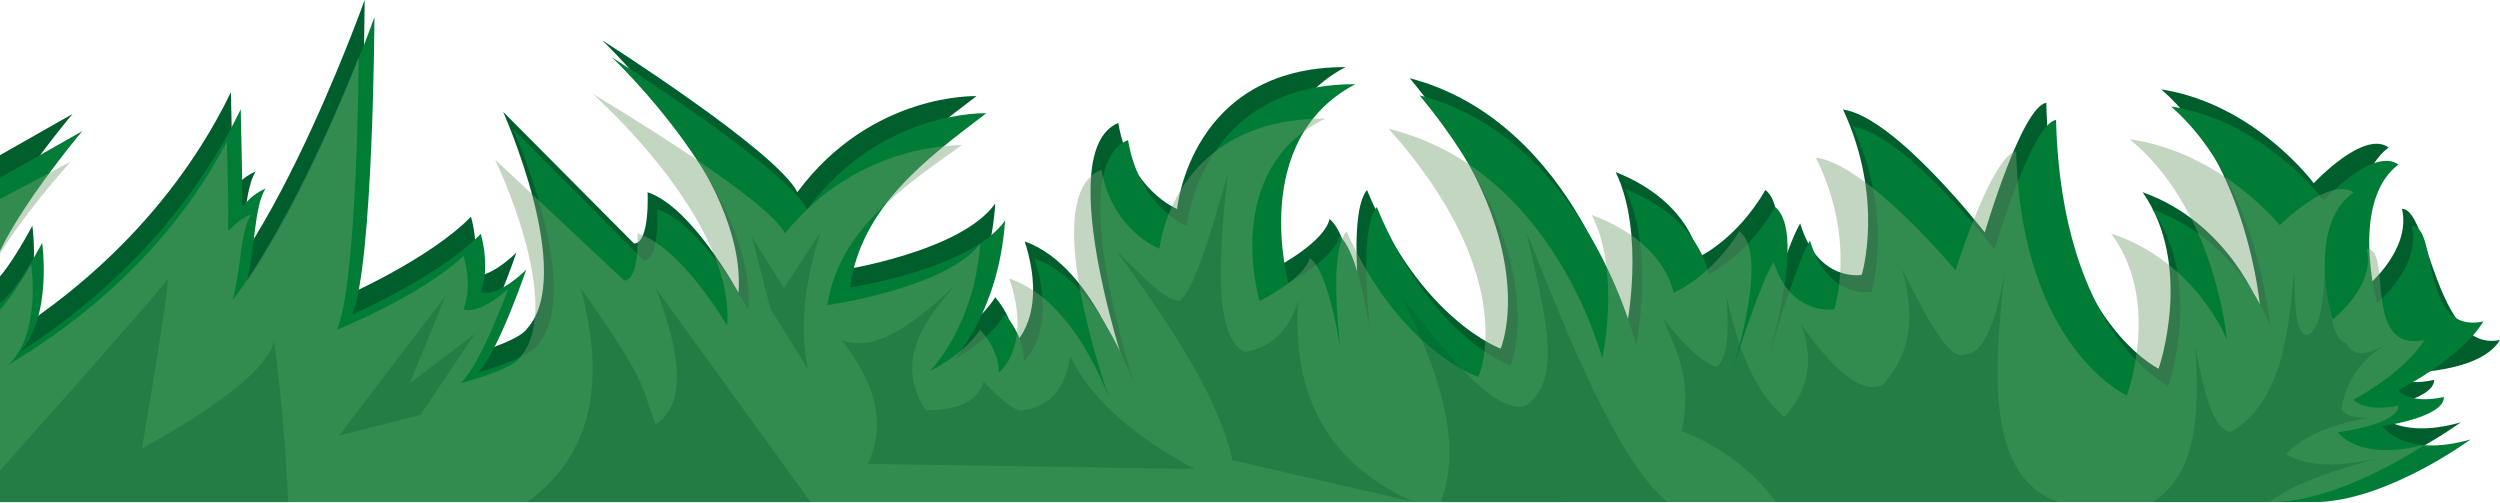
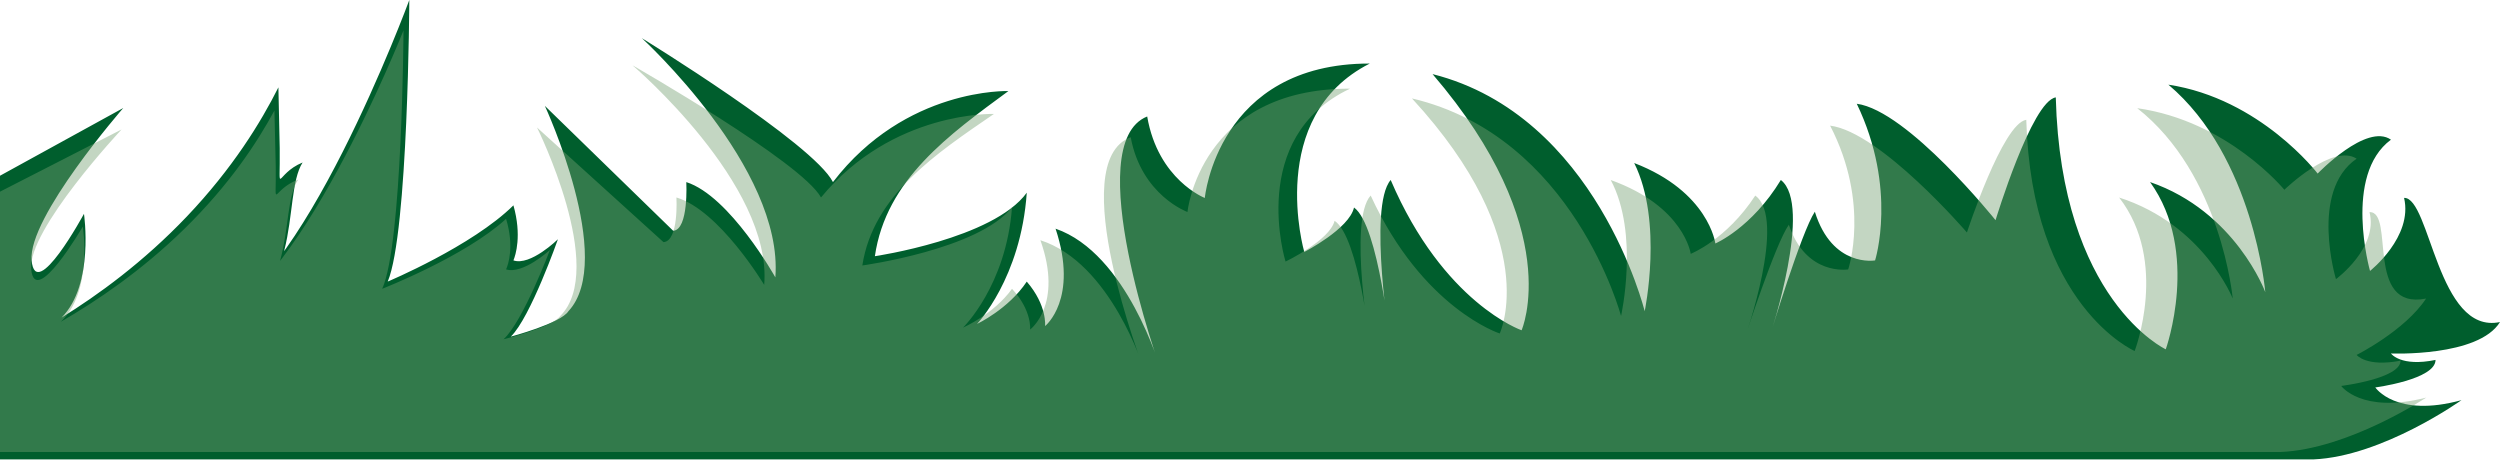
- <svg xmlns="http://www.w3.org/2000/svg" width="234" height="47" viewBox="0 0 234 47" fill="none">
-   <path d="M227.837 35.559C227.837 37.494 222.079 38.279 222.079 38.279C222.079 38.279 224.04 41.321 230.318 39.533C230.318 39.533 222.787 45.092 216.173 45.388C142.449 45.388 68.724 45.388 -5 45.388V17.363L6.785 10.67C6.785 10.67 -2.354 21.493 -1.978 25.728C-1.601 29.963 3.028 21.126 3.028 21.126C3.028 21.126 4.031 28.133 0.888 31.377C4.331 29.17 8.693 25.919 12.875 21.377C17.241 16.633 19.941 12.08 21.615 8.631C21.655 10.636 21.7 12.641 21.741 14.643C21.803 19.626 21.221 17.205 23.93 16.053C21.803 19.469 24.472 30.52 14.791 31.373C23.594 29.559 34.13 -8.84612e-05 34.13 -8.84612e-05C34.13 -8.84612e-05 34.027 23.008 32.066 27.819C32.066 27.819 40.139 24.317 44.084 20.288C44.899 23.27 44.29 25.212 44.084 25.728C45.709 26.304 48.338 23.636 48.338 23.636C48.338 23.636 45.709 31.377 43.833 33.259C43.833 33.259 48.588 31.953 49.341 30.748C53.908 25.675 47.088 10.46 47.088 10.46L59.357 22.802C60.857 22.697 60.611 17.991 60.611 17.991C64.78 19.364 69.123 27.404 69.123 27.404C69.938 16.581 56.357 3.767 56.357 3.767C56.357 3.767 72.754 14.171 74.63 17.991C81.575 8.631 91.404 8.997 91.404 8.997C85.771 13.285 79.699 17.729 78.638 25.312C78.638 25.312 89.966 23.588 93.159 19.039C92.595 27.509 88.404 32.005 88.404 32.005C88.404 32.005 91.408 30.543 93.159 27.823C95.125 30.176 94.91 32.215 94.91 32.215C94.91 32.215 98.142 29.566 95.913 22.593C102.754 25.032 105.925 36.398 105.925 36.398C105.925 36.398 98.165 14.209 104.671 11.508C105.714 17.767 110.178 19.559 110.178 19.559C110.178 19.559 111.387 6.259 125.949 6.278C115.937 11.523 119.689 24.893 119.689 24.893C119.689 24.893 123.987 22.611 124.444 20.501C126.822 22.264 127.95 34.306 127.95 34.306C127.95 34.306 125.738 20.449 127.95 17.782C132.997 29.966 140.465 32.63 140.465 32.63C140.465 32.63 144.719 22.694 131.953 7.321C147.643 11.418 152.232 30.748 152.232 30.748C152.232 30.748 154.028 21.912 151.229 16.105C158.362 18.945 158.989 24.055 158.989 24.055C158.989 24.055 162.45 22.54 165.249 17.782C168.339 20.273 164.246 33.049 164.246 33.049C164.246 33.049 167.21 22.922 168.5 20.917C170.17 26.476 174.258 25.728 174.258 25.728C174.258 25.728 176.43 18.668 172.507 10.251C177.388 10.931 185.774 21.755 185.774 21.755C185.774 21.755 189.236 9.989 191.533 9.622C192.034 29.686 202.046 34.512 202.046 34.512C202.046 34.512 205.382 24.908 200.546 17.987C208.722 20.898 211.561 28.863 211.561 28.863C211.561 28.863 210.478 15.492 202.297 8.365C211.1 9.742 216.567 17.149 216.567 17.149C216.567 17.149 221.242 12.114 223.575 13.801C218.985 17.303 221.573 26.768 221.573 26.768C221.573 26.768 225.702 23.404 224.829 19.551C227.332 19.465 228.013 33.124 234 31.818C231.936 35.286 223.575 34.923 223.575 34.923C223.575 34.923 224.497 36.274 227.837 35.559Z" fill="#005E2D" />
-   <path d="M228.755 37.161C228.755 39.095 222.997 39.881 222.997 39.881C222.997 39.881 224.958 42.922 231.236 41.134C231.236 41.134 223.704 46.693 217.091 46.989C143.366 46.993 69.642 46.993 -4.083 46.993V18.964L7.703 12.271C7.703 12.271 -1.436 23.094 -1.06 27.329C-0.684 31.564 3.946 22.728 3.946 22.728C3.946 22.728 4.949 29.735 1.806 32.978C5.249 30.771 9.61 27.52 13.792 22.978C18.158 18.235 20.858 13.681 22.533 10.232C22.573 12.238 22.618 14.243 22.658 16.244C22.721 21.227 22.139 18.807 24.848 17.655C22.721 21.07 25.389 32.122 15.709 32.975C24.512 31.16 35.048 1.601 35.048 1.601C35.048 1.601 34.945 24.609 32.983 29.421C32.983 29.421 41.057 25.919 45.001 21.89C45.816 24.871 45.207 26.813 45.001 27.329C46.627 27.905 49.255 25.238 49.255 25.238C49.255 25.238 46.627 32.978 44.751 34.86C44.751 34.86 49.506 33.554 50.258 32.35C54.825 27.277 48.006 12.062 48.006 12.062L60.275 24.404C61.775 24.299 61.528 19.593 61.528 19.593C65.697 20.965 70.04 29.005 70.04 29.005C70.855 18.182 57.275 5.369 57.275 5.369C57.275 5.369 73.672 15.773 75.548 19.593C82.493 10.232 92.321 10.599 92.321 10.599C86.688 14.886 80.617 19.331 79.555 26.914C79.555 26.914 90.884 25.189 94.076 20.64C93.508 29.11 89.317 33.607 89.317 33.607C89.317 33.607 92.321 32.144 94.072 29.424C96.038 31.777 95.823 33.816 95.823 33.816C95.823 33.816 99.055 31.168 96.826 24.194C103.668 26.633 106.838 37.999 106.838 37.999C106.838 37.999 99.078 15.81 105.584 13.109C106.627 19.368 111.091 21.16 111.091 21.16C111.091 21.16 112.3 7.86 126.862 7.879C116.85 13.124 120.602 26.495 120.602 26.495C120.602 26.495 124.901 24.213 125.357 22.103C127.735 23.865 128.863 35.908 128.863 35.908C128.863 35.908 126.651 22.05 128.863 19.383C133.91 31.568 141.378 34.232 141.378 34.232C141.378 34.232 145.632 24.295 132.866 8.923C148.556 13.019 153.145 32.35 153.145 32.35C153.145 32.35 154.941 23.513 152.142 17.707C159.275 20.547 159.902 25.657 159.902 25.657C159.902 25.657 163.363 24.142 166.162 19.383C169.252 21.875 165.159 34.651 165.159 34.651C165.159 34.651 168.123 24.523 169.413 22.518C171.083 28.078 175.171 27.329 175.171 27.329C175.171 27.329 177.343 20.27 173.42 11.852C178.301 12.533 186.688 23.356 186.688 23.356C186.688 23.356 190.149 11.59 192.446 11.224C192.947 31.287 202.959 36.113 202.959 36.113C202.959 36.113 206.295 26.51 201.459 19.589C209.635 22.499 212.474 30.464 212.474 30.464C212.474 30.464 211.391 17.093 203.21 9.967C212.013 11.343 217.48 18.751 217.48 18.751C217.48 18.751 222.155 13.715 224.488 15.402C219.898 18.904 222.486 28.369 222.486 28.369C222.486 28.369 226.615 25.006 225.742 21.153C228.245 21.067 226.454 31.39 232.441 30.084C230.377 33.552 224.488 36.525 224.488 36.525C224.488 36.525 225.415 37.876 228.755 37.161Z" fill="#007C37" />
-   <path opacity="0.43" d="M224.493 37.969C224.493 39.746 218.819 40.464 218.819 40.464C218.819 40.464 220.754 43.255 226.942 41.617C226.942 41.617 219.518 46.72 213.003 46.993C140.331 46.993 67.668 46.993 -5 46.993V21.272L6.619 15.129C6.619 15.129 -2.385 25.062 -2.018 28.949C-1.651 32.836 2.916 24.725 2.916 24.725C2.916 24.725 3.902 31.156 0.808 34.131C4.202 32.103 8.5 29.121 12.62 24.954C16.922 20.599 19.587 16.42 21.235 13.255C21.275 15.096 21.315 16.933 21.36 18.773C21.423 23.349 20.845 21.126 23.518 20.068C21.423 23.203 24.051 33.345 14.514 34.127C23.191 32.462 33.575 5.335 33.575 5.335C33.575 5.335 33.472 26.454 31.538 30.868C31.538 30.868 39.494 27.655 43.381 23.959C44.182 26.693 43.587 28.474 43.381 28.949C44.984 29.477 47.577 27.03 47.577 27.03C47.577 27.03 44.984 34.131 43.135 35.859C43.135 35.859 47.823 34.658 48.562 33.554C53.066 28.901 46.341 14.935 46.341 14.935L58.43 26.259C59.912 26.162 59.666 21.845 59.666 21.845C63.777 23.105 68.057 30.483 68.057 30.483C68.859 20.55 55.475 8.792 55.475 8.792C55.475 8.792 71.635 18.343 73.489 21.845C80.335 13.255 90.02 13.592 90.02 13.592C91.439 14.793 90.02 13.592 90.02 13.592C84.468 17.527 78.486 21.605 77.438 28.564C77.438 28.564 88.605 26.981 91.749 22.806C91.193 30.58 87.06 34.707 87.06 34.707C87.06 34.707 90.02 33.364 91.749 30.868C93.683 33.031 93.477 34.898 93.477 34.898C93.477 34.898 96.665 32.466 94.462 26.069C101.205 28.309 104.331 38.736 104.331 38.736C104.331 38.736 96.683 18.373 103.095 15.893C104.125 21.635 108.522 23.281 108.522 23.281C108.522 23.281 109.713 11.078 124.068 11.093C114.199 15.908 117.898 28.178 117.898 28.178C117.898 28.178 122.134 26.083 122.586 24.149C124.928 25.765 126.038 36.817 126.038 36.817C126.038 36.817 123.858 24.101 126.038 21.654C131.013 32.836 138.374 35.283 138.374 35.283C138.374 35.283 142.57 26.166 129.983 12.058C145.444 15.818 149.971 33.558 149.971 33.558C149.971 33.558 151.74 25.447 148.986 20.12C156.021 22.728 156.634 27.415 156.634 27.415C156.634 27.415 160.046 26.024 162.804 21.658C165.849 23.944 161.819 35.672 161.819 35.672C161.819 35.672 164.739 26.379 166.015 24.538C167.658 29.641 171.688 28.953 171.688 28.953C171.688 28.953 173.828 22.473 169.959 14.748C174.773 15.373 183.039 25.305 183.039 25.305C183.039 25.305 186.451 14.508 188.712 14.172C189.204 32.582 199.073 37.015 199.073 37.015C199.073 37.015 202.364 28.201 197.591 21.852C205.651 24.523 208.449 31.834 208.449 31.834C208.449 31.834 207.379 19.563 199.319 13.023C207.997 14.288 213.384 21.085 213.384 21.085C213.384 21.085 217.991 16.461 220.293 18.014C215.77 21.227 218.318 29.914 218.318 29.914C218.318 29.914 222.388 26.828 221.524 23.293C223.991 23.214 221.031 33.035 226.933 31.834C224.896 35.017 220.293 37.4 220.293 37.4C220.293 37.4 221.202 38.627 224.493 37.969Z" fill="#75A071" />
-   <path opacity="0.3" d="M-2.631 46.993C10.063 32.765 15.338 26.719 15.633 26.166C15.638 26.154 15.66 26.117 15.674 26.121C16.001 26.162 13.296 41.957 13.296 41.957C13.296 41.957 24.884 35.882 25.645 31.916C25.672 31.766 26.684 39.563 26.971 46.993C17.102 46.993 7.238 46.993 -2.631 46.993Z" fill="#005E2D" />
-   <path opacity="0.3" d="M31.726 40.786C35.061 36.401 38.402 32.017 41.738 27.636C40.609 30.382 39.485 33.128 38.357 35.87C40.381 34.336 42.405 32.803 44.429 31.269C42.741 33.786 41.048 36.304 39.36 38.826C36.817 39.48 34.273 40.135 31.726 40.786Z" fill="#005E2D" />
-   <path opacity="0.33" d="M54.351 26.951C60.687 35.919 59.948 35.96 61.359 39.724C63.983 38.04 64.077 33.876 61.359 26.951C66.199 33.633 71.04 40.311 75.88 46.993C71.872 46.993 67.869 46.993 63.862 46.993C59.022 46.993 54.181 46.993 49.341 46.993C55.726 42.361 56.599 35.335 54.351 26.951Z" fill="#005E2D" />
-   <path opacity="0.3" d="M72.123 28.919L70.372 22.155L73.377 26.955L76.797 21.74C75.378 26.237 74.756 30.561 75.629 34.568L72.123 28.919Z" fill="#005E2D" />
-   <path opacity="0.3" d="M89.649 26.476C85.762 30.157 81.987 33.068 78.799 31.845C81.705 35.646 83.129 39.488 81.217 43.42L111.84 43.906C106.337 40.958 102.213 37.516 100.158 33.337C99.728 36.244 98.371 38.07 95.734 38.399C94.986 38.601 93.571 37.258 92.062 35.709C91.547 37.58 89.64 38.403 86.64 38.399C84.898 35.541 84.199 32.256 89.649 26.476Z" fill="#005E2D" />
-   <path opacity="0.3" d="M115.35 43.072C114.101 37.269 109.569 30.457 104.5 23.48C106.811 25.758 109.247 28.313 110.424 28.152C111.826 27.093 113.38 21.624 114.929 16.229C114.06 24.127 113.572 31.4 116.514 32.963C119.433 32.406 120.763 30.517 121.52 28.152C120.875 37.097 124.377 43.45 132.374 46.993L115.35 43.072Z" fill="#005E2D" />
-   <path opacity="0.3" d="M131.206 27.801C134.631 34.658 136.941 41.28 134.877 46.993H156.074C151.462 43.094 147.173 32.537 142.888 21.736C144.249 28.287 146.698 35.672 142.637 38.051C139.516 38.482 135.316 32.881 131.206 27.801Z" fill="#005E2D" />
-   <path opacity="0.3" d="M155.654 29.825C156.585 32.267 158.515 35.111 157.405 40.352C161.152 41.807 164.045 44.075 166.248 46.993H192.617C186.169 44.654 186.487 35.582 187.611 25.709C186.823 29.899 185.779 33.083 183.939 33.169C182.488 33.906 180.267 29.63 178.015 25.152C179.193 29.177 179.085 32.926 176.179 36.072C173.86 36.933 171.254 34.048 168.585 30.382C169.727 33.465 169.467 36.379 167 39.028C164.166 36.667 162.652 32.443 161.578 27.595C161.873 30.939 161.739 33.506 160.66 34.366C158.658 33.569 157.212 31.646 155.654 29.825Z" fill="#005E2D" />
-   <path opacity="0.3" d="M201.468 46.992C205.632 44.415 205.901 38.721 205.476 32.473C206.268 36.458 207.097 40.288 208.812 40.423C213.473 37.651 214.221 31.504 214.736 25.155C214.798 28.047 214.767 31.164 215.904 31.362C217.145 30.988 217.476 28.324 217.615 25.155C217.942 28.38 218.228 31.725 219.576 32.129C220.364 33.607 221.833 33.072 223.413 32.2C221.125 33.543 219.616 35.496 219.159 38.264C219.509 38.956 220.467 39.129 221.662 39.102C217.865 39.828 215.313 40.969 213.983 42.518C216.231 43.824 219.253 43.596 222.495 42.937C218.246 44.059 214.534 45.32 212.438 47H201.468V46.992Z" fill="#005E2D" />
+ <svg xmlns="http://www.w3.org/2000/svg" width="247" height="46" viewBox="0 0 247 46" fill="none">
+   <path d="M240.631 35.56C240.631 37.494 234.68 38.279 234.68 38.279C234.68 38.279 236.707 41.321 243.195 39.533C243.195 39.533 235.411 45.092 228.577 45.388C152.384 45.388 76.192 45.388 0 45.388V17.363L12.18 10.67C12.18 10.67 2.735 21.493 3.124 25.728C3.512 29.963 8.297 21.126 8.297 21.126C8.297 21.126 9.334 28.133 6.085 31.377C9.644 29.17 14.151 25.919 18.473 21.377C22.985 16.633 25.775 12.08 27.506 8.631C27.548 10.636 27.594 12.641 27.636 14.643C27.7 19.626 27.099 17.206 29.898 16.053C27.7 19.469 30.458 30.52 20.454 31.373C29.551 29.559 40.44 3.8147e-06 40.44 3.8147e-06C40.44 3.8147e-06 40.334 23.008 38.307 27.819C38.307 27.819 46.65 24.317 50.727 20.288C51.569 23.27 50.94 25.212 50.727 25.728C52.407 26.304 55.123 23.637 55.123 23.637C55.123 23.637 52.407 31.377 50.468 33.259C50.468 33.259 55.382 31.953 56.16 30.748C60.88 25.675 53.832 10.46 53.832 10.46L66.511 22.802C68.062 22.698 67.807 17.991 67.807 17.991C72.115 19.364 76.604 27.404 76.604 27.404C77.446 16.581 63.411 3.767 63.411 3.767C63.411 3.767 80.357 14.171 82.296 17.991C89.473 8.631 99.631 8.997 99.631 8.997C93.809 13.285 87.534 17.729 86.438 25.313C86.438 25.313 98.145 23.588 101.445 19.039C100.861 27.509 96.53 32.005 96.53 32.005C96.53 32.005 99.635 30.543 101.445 27.823C103.476 30.176 103.254 32.215 103.254 32.215C103.254 32.215 106.595 29.566 104.29 22.593C111.361 25.032 114.638 36.398 114.638 36.398C114.638 36.398 106.618 14.209 113.342 11.508C114.42 17.767 119.034 19.559 119.034 19.559C119.034 19.559 120.283 6.259 135.332 6.278C124.985 11.523 128.863 24.894 128.863 24.894C128.863 24.894 133.305 22.611 133.777 20.502C136.234 22.264 137.4 34.306 137.4 34.306C137.4 34.306 135.114 20.449 137.4 17.782C142.616 29.967 150.334 32.63 150.334 32.63C150.334 32.63 154.73 22.694 141.537 7.321C157.752 11.418 162.495 30.748 162.495 30.748C162.495 30.748 164.351 21.912 161.459 16.106C168.831 18.945 169.478 24.055 169.478 24.055C169.478 24.055 173.055 22.54 175.948 17.782C179.141 20.273 174.911 33.049 174.911 33.049C174.911 33.049 177.975 22.922 179.307 20.917C181.033 26.476 185.258 25.728 185.258 25.728C185.258 25.728 187.503 18.668 183.449 10.251C188.493 10.932 197.16 21.755 197.16 21.755C197.16 21.755 200.737 9.989 203.111 9.622C203.63 29.686 213.977 34.512 213.977 34.512C213.977 34.512 217.424 24.909 212.426 17.987C220.876 20.898 223.81 28.863 223.81 28.863C223.81 28.863 222.69 15.492 214.236 8.365C223.334 9.742 228.984 17.149 228.984 17.149C228.984 17.149 233.815 12.114 236.226 13.801C231.483 17.303 234.157 26.768 234.157 26.768C234.157 26.768 238.424 23.405 237.522 19.551C240.108 19.465 240.813 33.124 247 31.818C244.867 35.286 236.226 34.924 236.226 34.924C236.226 34.924 237.179 36.274 240.631 35.56Z" fill="#005E2D" />
+   <path opacity="0.43" d="M237.174 35.634C237.174 37.411 231.311 38.129 231.311 38.129C231.311 38.129 233.31 40.92 239.706 39.282C239.706 39.282 232.033 44.385 225.3 44.658C150.196 44.658 75.1 44.658 0 44.658V18.937L12.008 12.794C12.008 12.794 2.702 22.727 3.082 26.614C3.461 30.501 8.181 22.39 8.181 22.39C8.181 22.39 9.2 28.821 6.002 31.796C9.51 29.768 13.952 26.786 18.209 22.619C22.656 18.264 25.41 14.085 27.113 10.92C27.154 12.761 27.196 14.598 27.242 16.438C27.307 21.014 26.71 18.791 29.473 17.733C27.307 20.868 30.023 31.01 20.167 31.792C29.135 30.127 39.866 3 39.866 3C39.866 3 39.76 24.119 37.761 28.533C37.761 28.533 45.984 25.32 50 21.623C50.829 24.358 50.213 26.139 50 26.614C51.657 27.142 54.336 24.695 54.336 24.695C54.336 24.695 51.657 31.796 49.746 33.524C49.746 33.524 54.591 32.323 55.354 31.219C60.01 26.566 53.059 12.6 53.059 12.6L65.553 23.924C67.085 23.827 66.831 19.51 66.831 19.51C71.079 20.77 75.503 28.148 75.503 28.148C76.331 18.215 62.499 6.457 62.499 6.457C62.499 6.457 79.2 16.008 81.116 19.51C88.191 10.92 98.201 11.257 98.201 11.257C99.668 12.458 98.201 11.257 98.201 11.257C92.463 15.192 86.28 19.27 85.197 26.229C85.197 26.229 96.738 24.646 99.987 20.471C99.413 28.245 95.142 32.372 95.142 32.372C95.142 32.372 98.201 31.029 99.987 28.533C101.986 30.696 101.773 32.562 101.773 32.562C101.773 32.562 105.068 30.131 102.791 23.733C109.76 25.974 112.99 36.401 112.99 36.401C112.99 36.401 105.086 16.038 111.713 13.557C112.777 19.3 117.322 20.946 117.322 20.946C117.322 20.946 118.553 8.743 133.388 8.758C123.189 13.572 127.012 25.843 127.012 25.843C127.012 25.843 131.389 23.748 131.857 21.814C134.277 23.43 135.424 34.482 135.424 34.482C135.424 34.482 133.171 21.766 135.424 19.319C140.566 30.501 148.173 32.948 148.173 32.948C148.173 32.948 152.509 23.831 139.501 9.723C155.48 13.483 160.159 31.223 160.159 31.223C160.159 31.223 161.986 23.112 159.141 17.785C166.41 20.393 167.044 25.08 167.044 25.08C167.044 25.08 170.57 23.689 173.421 19.323C176.568 21.608 172.403 33.337 172.403 33.337C172.403 33.337 175.42 24.044 176.739 22.203C178.437 27.306 182.602 26.618 182.602 26.618C182.602 26.618 184.814 20.138 180.816 12.413C185.79 13.037 194.333 22.97 194.333 22.97C194.333 22.97 197.859 12.173 200.196 11.837C200.705 30.247 210.904 34.68 210.904 34.68C210.904 34.68 214.305 25.866 209.372 19.517C217.702 22.188 220.594 29.498 220.594 29.498C220.594 29.498 219.488 17.228 211.158 10.688C220.127 11.953 225.694 18.75 225.694 18.75C225.694 18.75 230.455 14.126 232.834 15.679C228.16 18.892 230.793 27.579 230.793 27.579C230.793 27.579 234.999 24.493 234.106 20.957C236.656 20.879 233.597 30.699 239.696 29.498C237.591 32.682 232.834 35.065 232.834 35.065C232.834 35.065 233.773 36.292 237.174 35.634Z" fill="#75A071" />
</svg>
